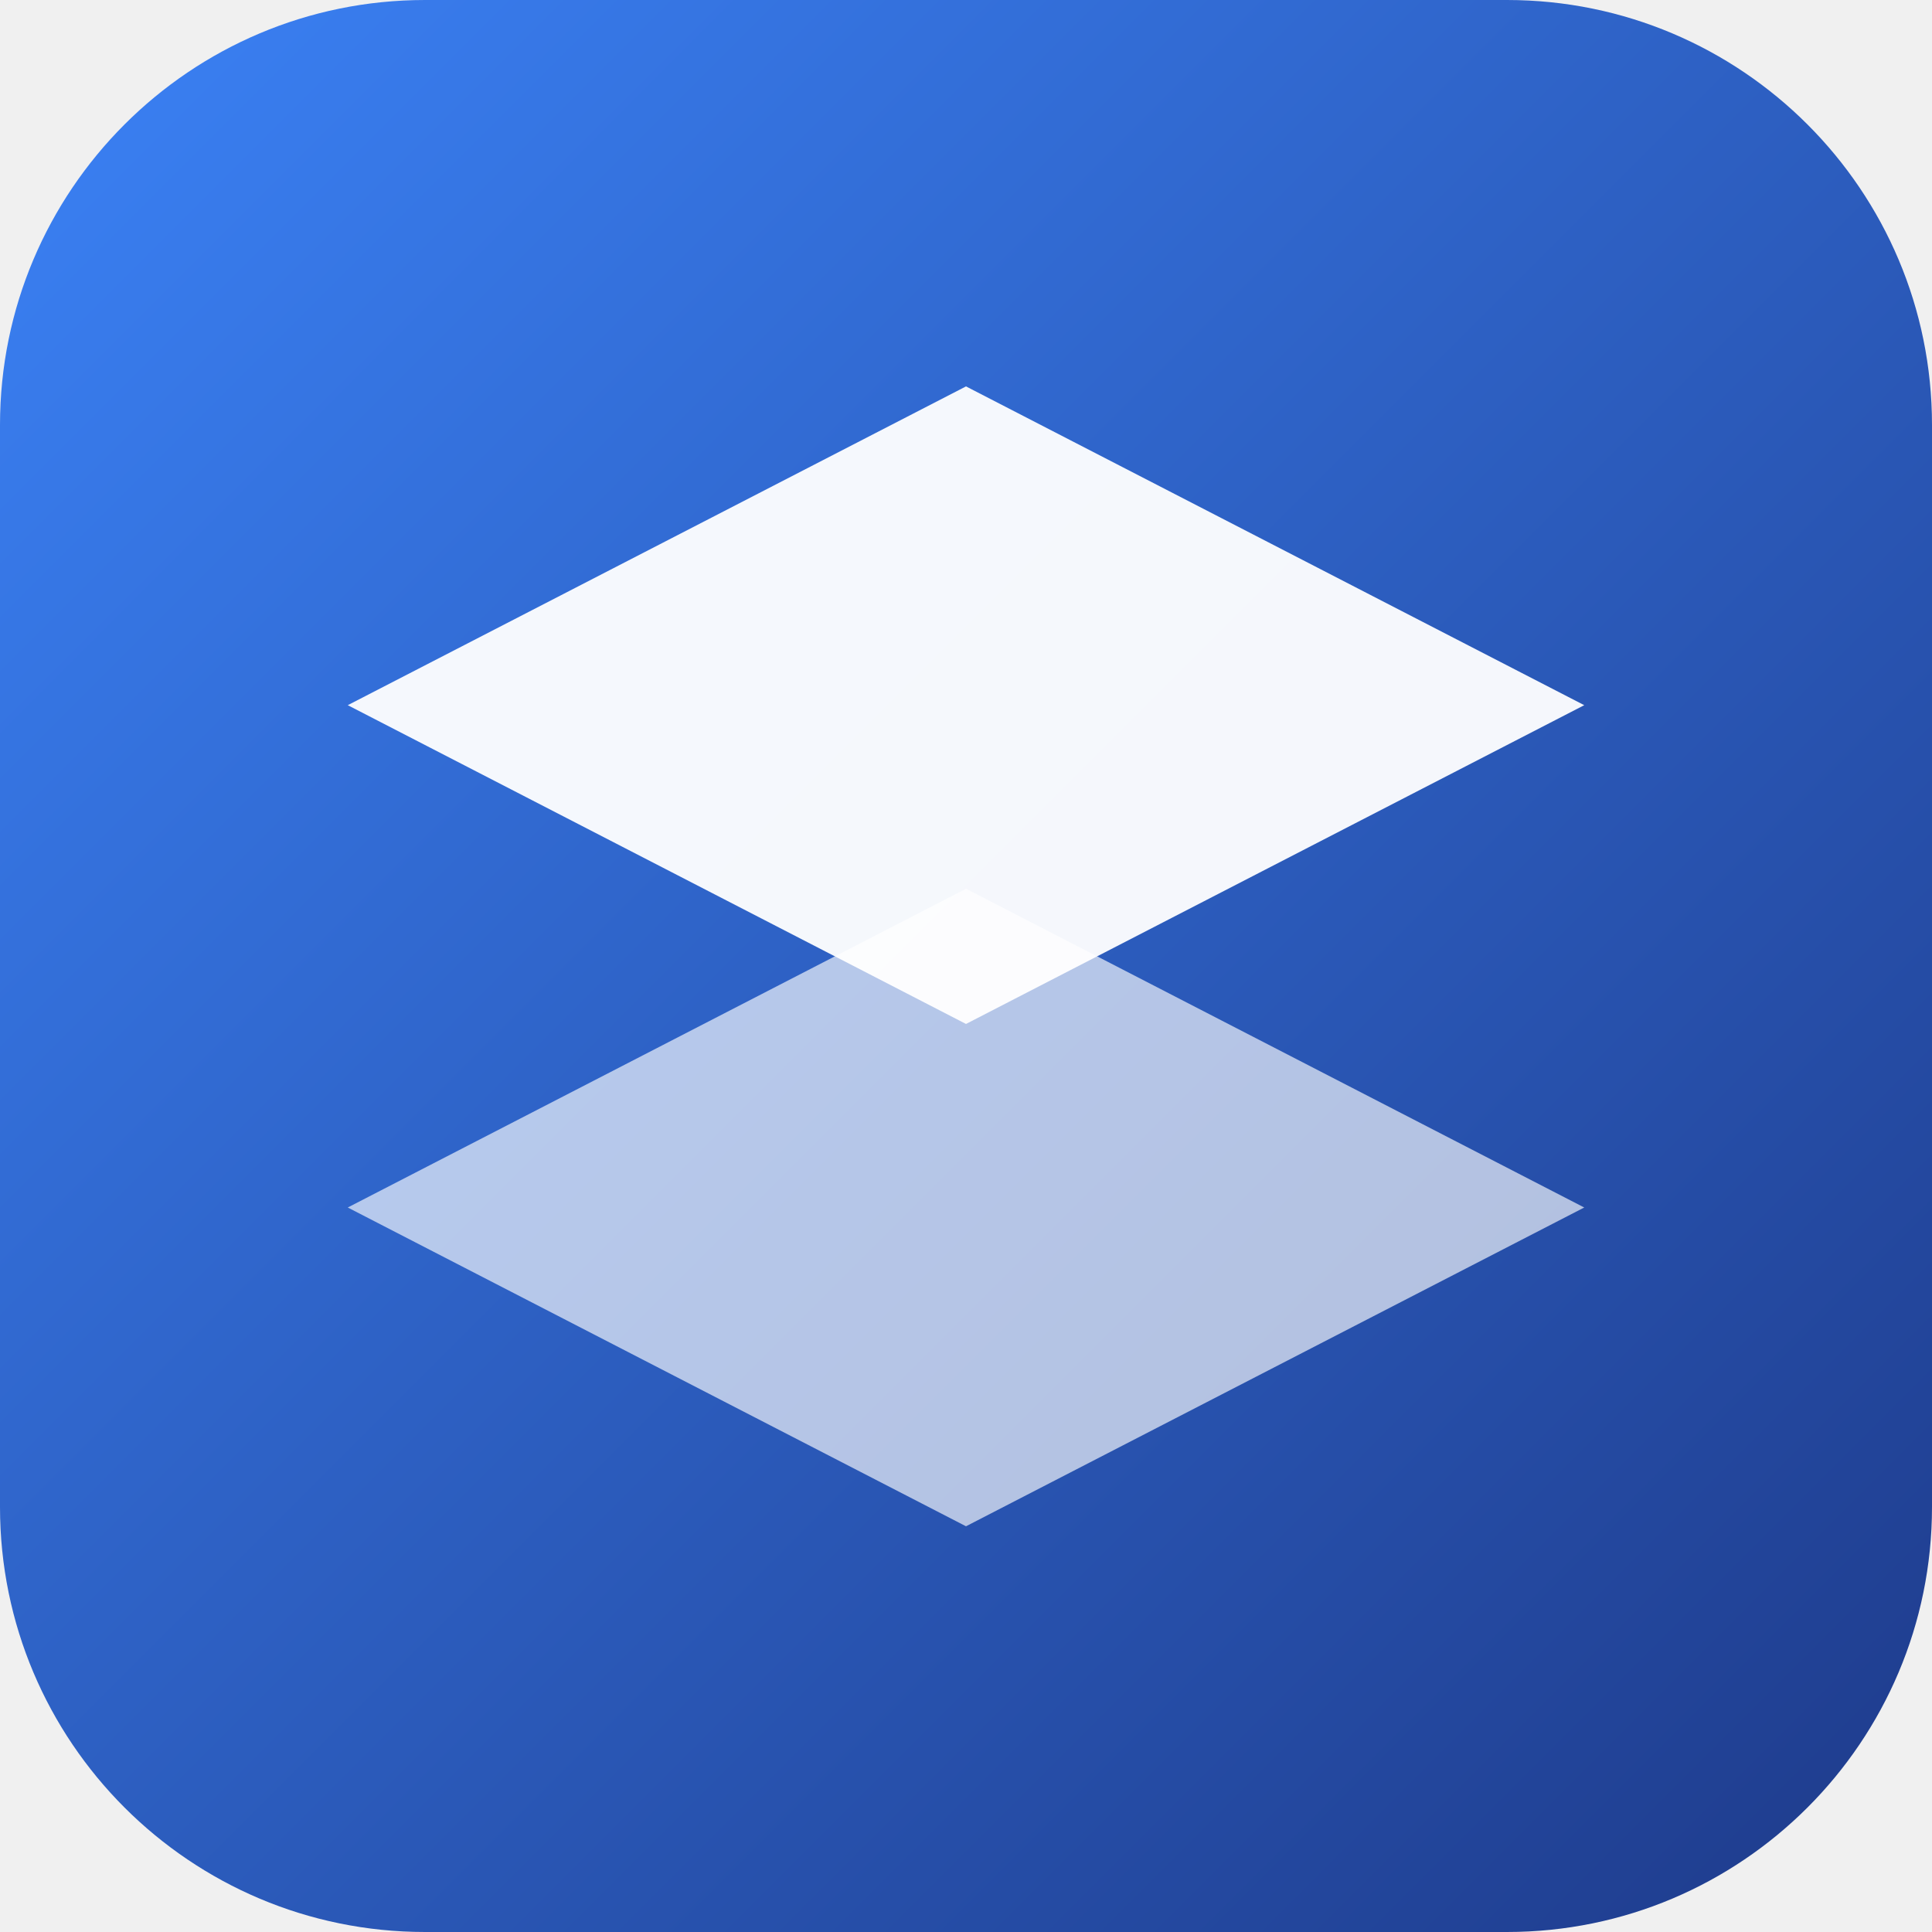
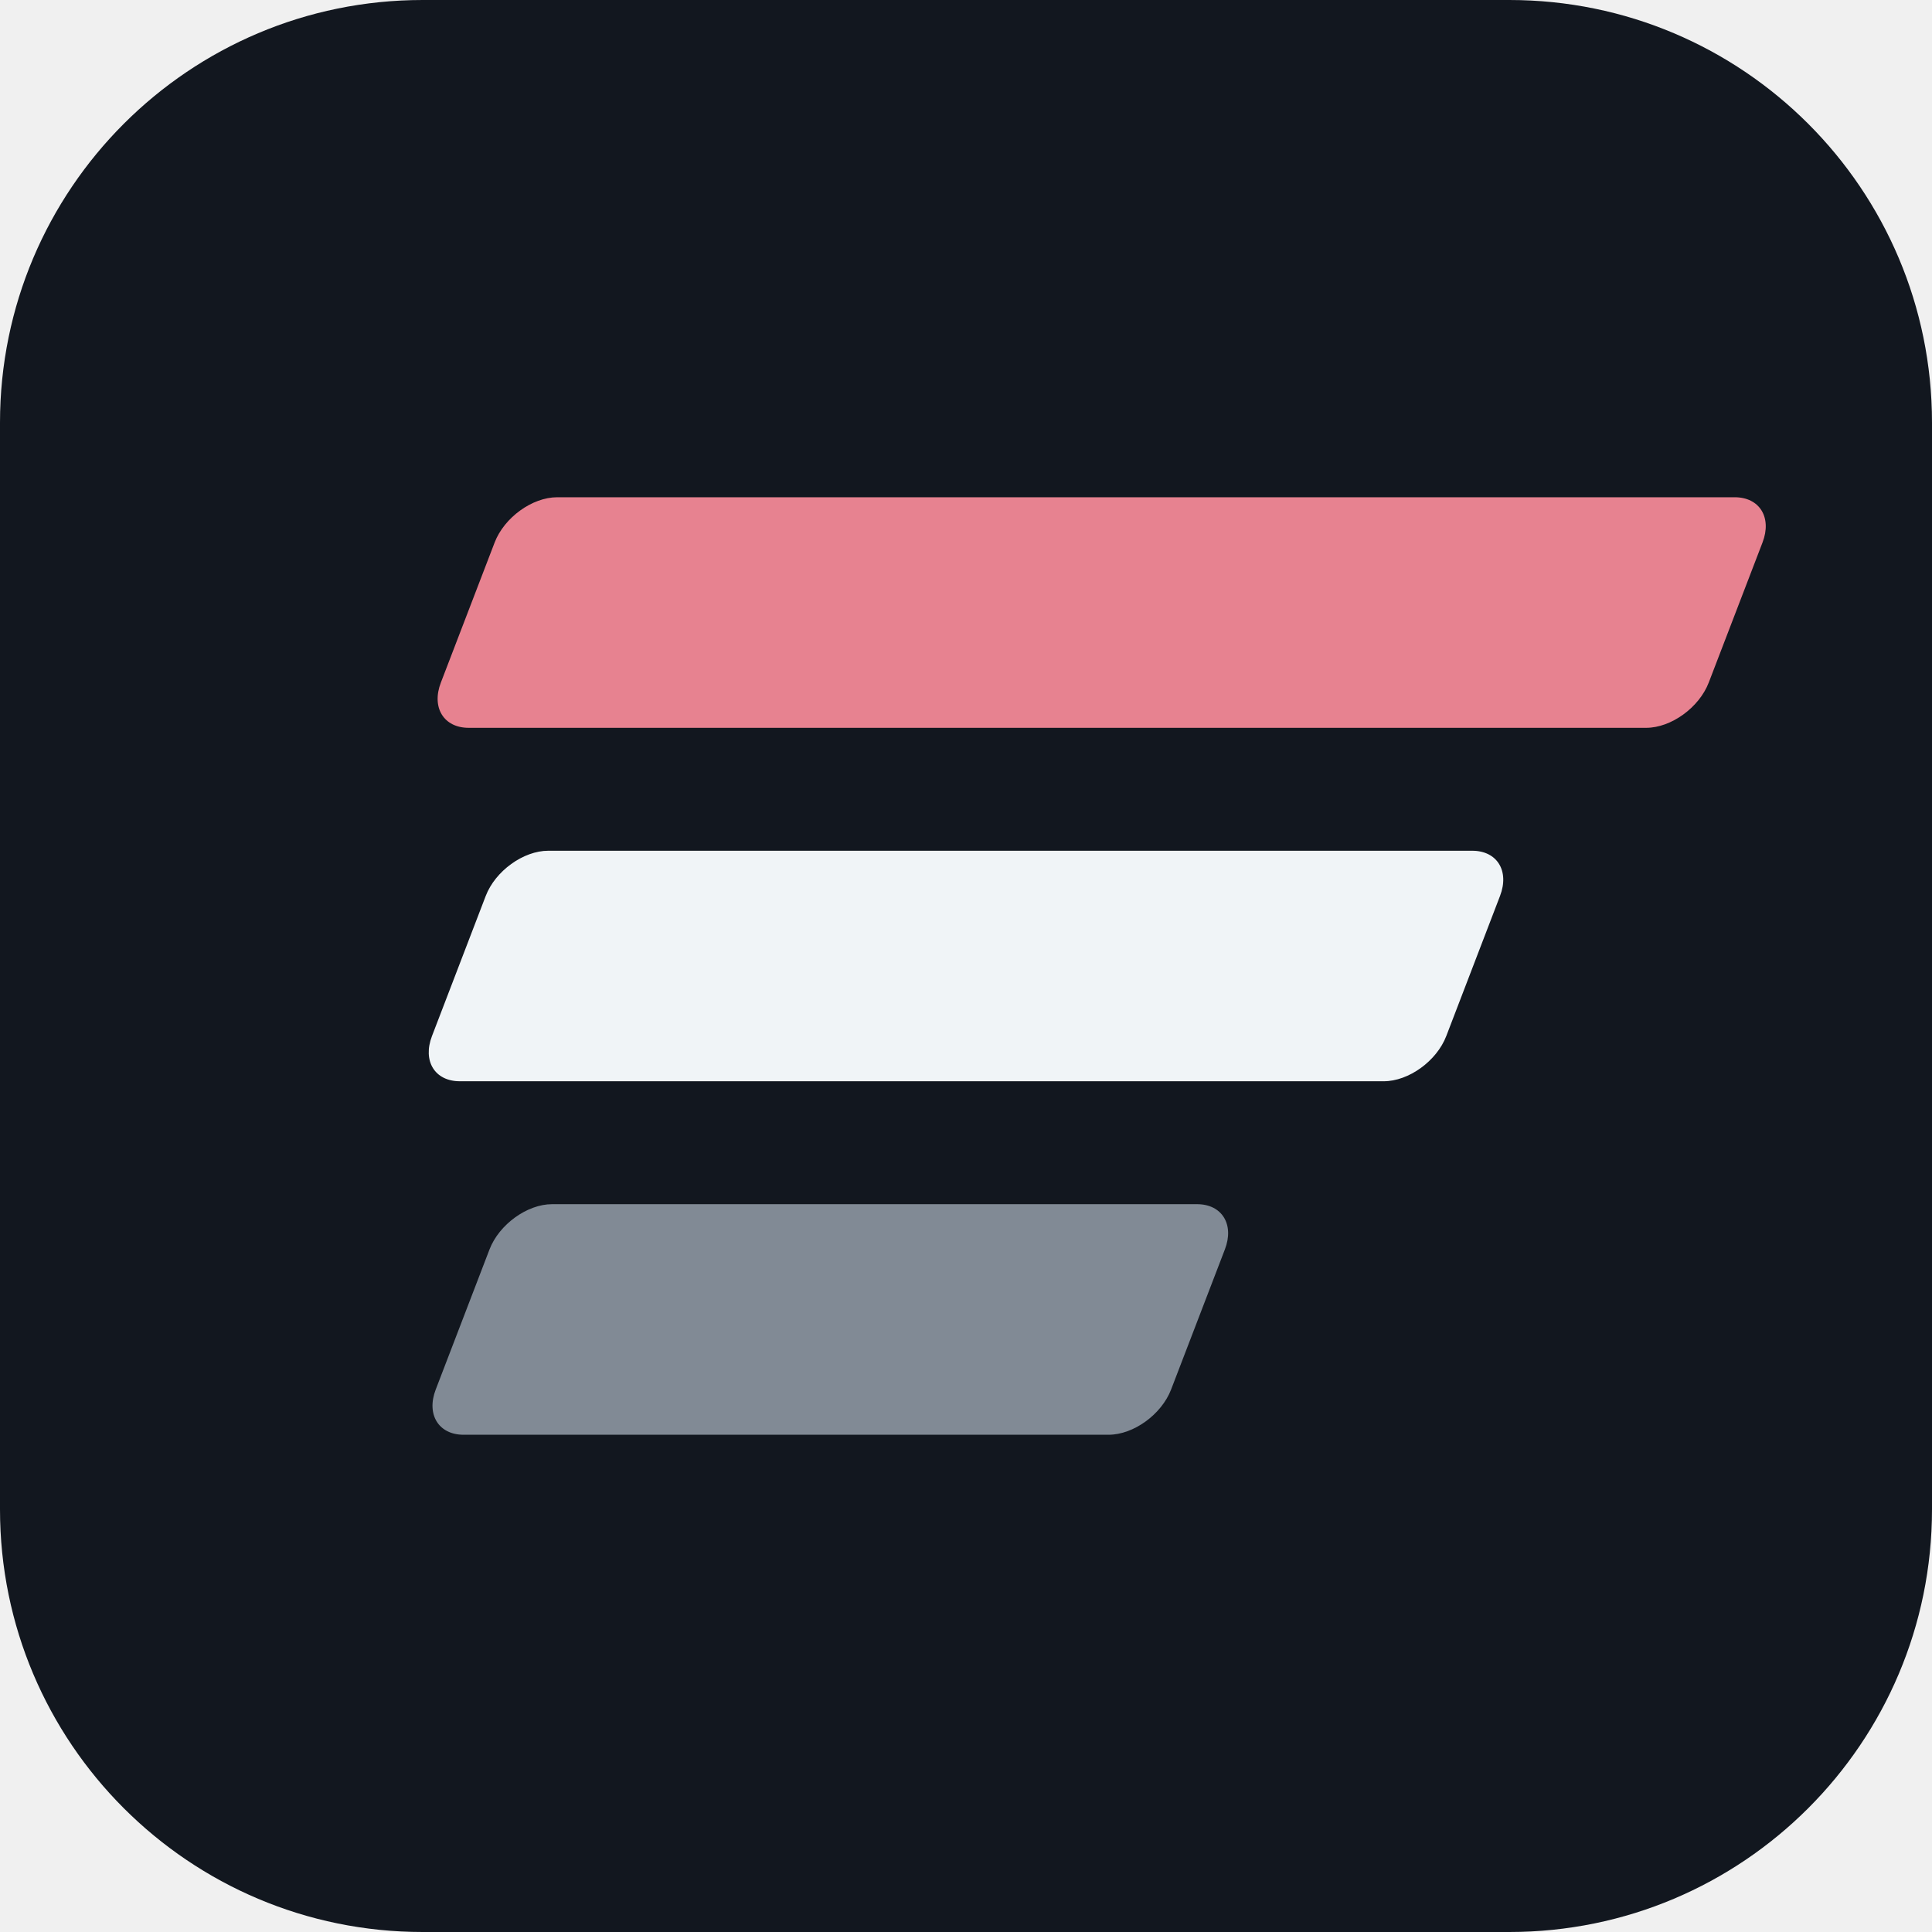
- <svg xmlns="http://www.w3.org/2000/svg" width="64" height="64" viewBox="0 0 200 200" fill="none" role="img" aria-label="Strata Storage">
-   <defs>
-     <linearGradient id="ss-fav" x1="0" y1="0" x2="200" y2="200" gradientUnits="userSpaceOnUse">
-       <stop stop-color="#3b82f6" />
-       <stop offset="1" stop-color="#1e3a8a" />
-     </linearGradient>
-   </defs>
-   <rect width="200" height="200" rx="44" fill="url(#ss-fav)" />
-   <g fill="#ffffff">
-     <path d="M100 40 L164 73 L100 106 L36 73 Z" opacity="0.95" />
-     <path d="M100 92 L164 125 L100 158 L36 125 Z" opacity="0.65" />
-   </g>
+ <svg xmlns="http://www.w3.org/2000/svg" viewBox="0 0 32 32">
+   <rect width="32" height="32" rx="7" fill="#12171F" />
+   <path fill="#E78290" d="M9.229 8.236L28.732 8.236C29.145 8.236 29.352 8.572 29.193 8.985L28.302 11.306C28.143 11.719 27.679 12.055 27.266 12.055L7.763 12.055C7.35 12.055 7.143 11.719 7.302 11.306L8.193 8.985C8.352 8.572 8.815 8.236 9.229 8.236Z" />
+   <path fill="#F0F4F7" d="M9.081 14.091L24.384 14.091C24.798 14.091 25.004 14.426 24.845 14.84L23.955 17.16C23.796 17.574 23.332 17.909 22.919 17.909L7.616 17.909C7.202 17.909 6.996 17.574 7.155 17.16L8.045 14.84C8.204 14.426 8.668 14.091 9.081 14.091Z" />
+   <path fill="#818A95" d="M9.144 19.945L19.827 19.945C20.24 19.945 20.447 20.281 20.288 20.694L19.397 23.015C19.238 23.428 18.775 23.764 18.361 23.764L7.678 23.764C7.265 23.764 7.058 23.428 7.217 23.015L8.108 20.694C8.267 20.281 8.731 19.945 9.144 19.945Z" />
</svg>
